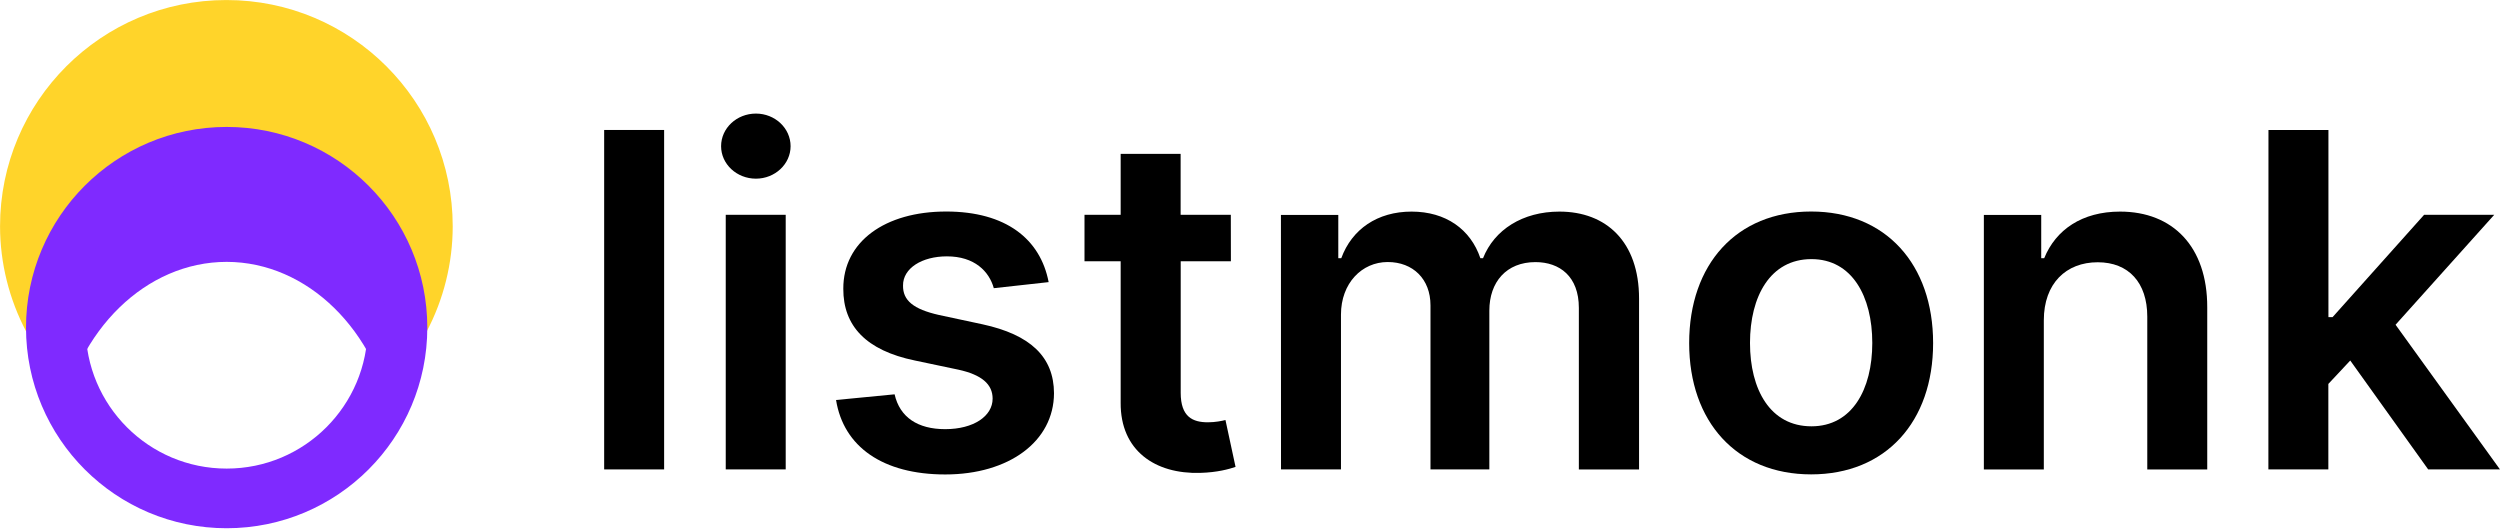
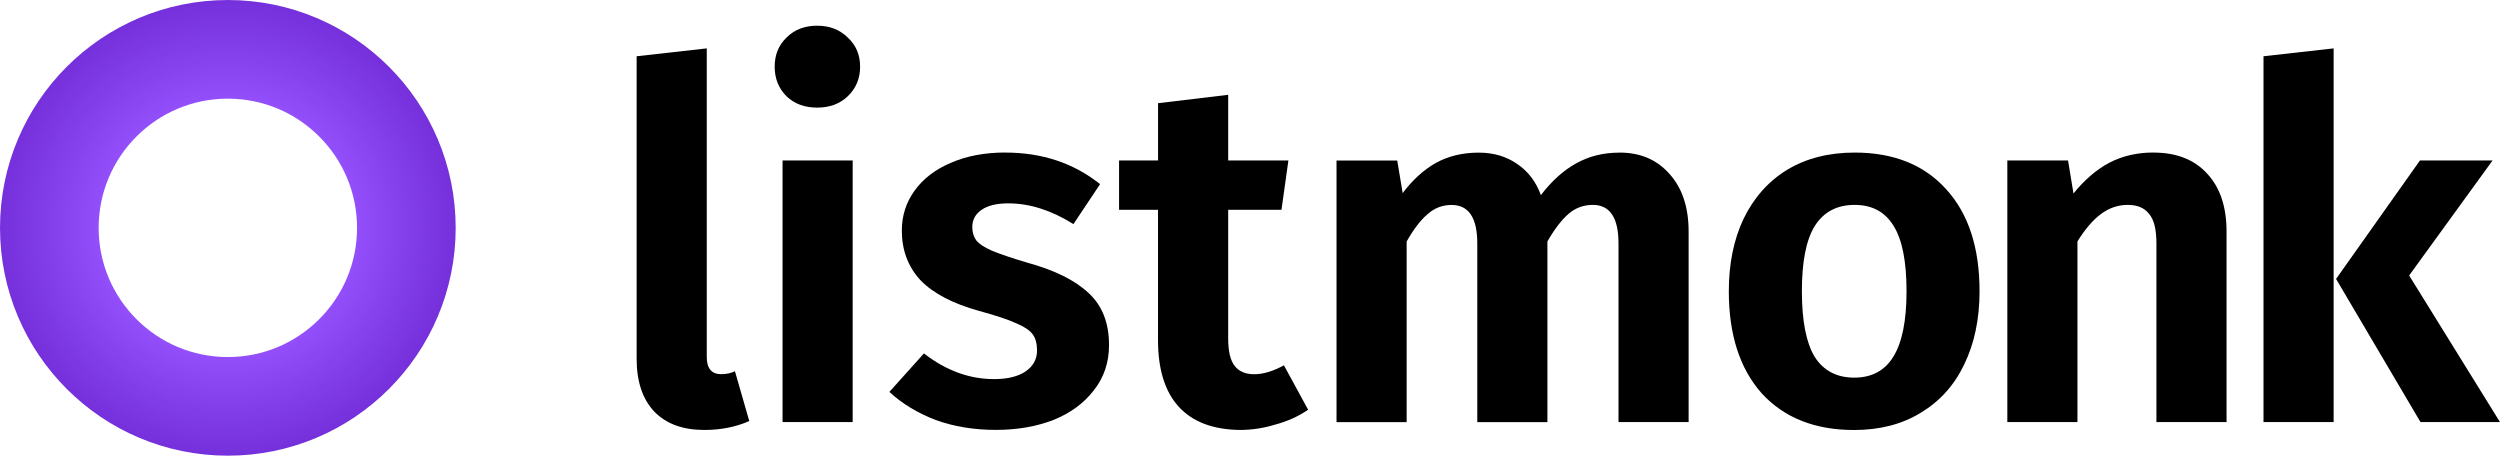
- <svg xmlns="http://www.w3.org/2000/svg" width="31.728mm" height="6.705mm" viewBox="0 0 31.728 6.705" version="1.1" id="svg8">
-   <defs id="defs2" />
-   <g id="layer1" transform="translate(-12.43845,-21.53556)">
-     <path style="fill:#ffd42a;fill-opacity:1;stroke:none;stroke-width:1.436;stroke-miterlimit:4;stroke-dasharray:none;stroke-opacity:1" d="m 15.311,21.536 a 2.872,2.872 0 0 0 -2.872,2.872 2.872,2.872 0 0 0 0.334,1.339 c 0.442,-0.943 1.401,-1.594 2.539,-1.594 1.138,0 2.097,0.652 2.539,1.595 a 2.872,2.872 0 0 0 0.333,-1.34 2.872,2.872 0 0 0 -2.872,-2.872 z" id="circle920" />
-     <flowRoot xml:space="preserve" id="flowRoot935" style="font-style:normal;font-weight:normal;font-size:40px;line-height:1.25;font-family:sans-serif;letter-spacing:0px;word-spacing:0px;fill:#000000;fill-opacity:1;stroke:none" transform="matrix(0.1897161,0,0,0.1897161,67.1415,76.05428)">
-       <flowRegion id="flowRegion937">
-         <rect id="rect939" width="338" height="181" x="-374" y="-425.364" />
-       </flowRegion>
-       <flowPara id="flowPara941" />
-     </flowRoot>
-     <g aria-label="listmonk" style="font-style:normal;font-variant:normal;font-weight:500;font-stretch:normal;font-size:5.924px;line-height:1.25;font-family:'IBM Plex Sans';-inkscape-font-specification:'IBM Plex Sans, Medium';font-variant-ligatures:normal;font-variant-caps:normal;font-variant-numeric:normal;font-feature-settings:normal;text-align:start;letter-spacing:0px;word-spacing:0px;writing-mode:lr-tb;text-anchor:start;fill:#000000;fill-opacity:1;stroke:none;stroke-width:0.031" id="text874-8">
-       <path d="m 20.867,23.185 h -0.761 v 4.308 h 0.761 z" style="font-style:normal;font-variant:normal;font-weight:600;font-stretch:normal;font-size:5.924px;font-family:Inter;-inkscape-font-specification:'Inter Semi-Bold';font-variant-ligatures:normal;font-variant-caps:normal;font-variant-numeric:normal;font-feature-settings:normal;text-align:start;writing-mode:lr-tb;text-anchor:start;stroke-width:0.031" id="path881" />
-       <path d="m 21.649,27.493 h 0.761 v -3.231 h -0.761 z m 0.383,-3.69 c 0.242,0 0.44,-0.185 0.44,-0.412 0,-0.229 -0.198,-0.414 -0.44,-0.414 -0.244,0 -0.442,0.185 -0.442,0.414 0,0.227 0.198,0.412 0.442,0.412 z" style="font-style:normal;font-variant:normal;font-weight:600;font-stretch:normal;font-size:5.924px;font-family:Inter;-inkscape-font-specification:'Inter Semi-Bold';font-variant-ligatures:normal;font-variant-caps:normal;font-variant-numeric:normal;font-feature-settings:normal;text-align:start;writing-mode:lr-tb;text-anchor:start;stroke-width:0.031" id="path883" />
-       <path d="m 25.747,25.116 c -0.105,-0.547 -0.543,-0.896 -1.3,-0.896 -0.778,0 -1.308,0.383 -1.306,0.98 -0.002,0.471 0.288,0.783 0.909,0.911 l 0.551,0.116 c 0.297,0.065 0.435,0.185 0.435,0.368 0,0.221 -0.24,0.387 -0.602,0.387 -0.349,0 -0.576,-0.151 -0.642,-0.442 l -0.743,0.072 c 0.095,0.593 0.593,0.945 1.386,0.945 0.808,0 1.378,-0.419 1.38,-1.031 -0.002,-0.461 -0.299,-0.743 -0.909,-0.875 l -0.551,-0.118 c -0.328,-0.074 -0.459,-0.187 -0.456,-0.374 -0.002,-0.219 0.24,-0.37 0.557,-0.37 0.351,0 0.536,0.191 0.595,0.404 z" style="font-style:normal;font-variant:normal;font-weight:600;font-stretch:normal;font-size:5.924px;font-family:Inter;-inkscape-font-specification:'Inter Semi-Bold';font-variant-ligatures:normal;font-variant-caps:normal;font-variant-numeric:normal;font-feature-settings:normal;text-align:start;writing-mode:lr-tb;text-anchor:start;stroke-width:0.031" id="path885" />
-       <path d="m 28.059,24.262 h -0.637 v -0.774 h -0.761 v 0.774 h -0.459 v 0.589 h 0.459 v 1.796 c -0.004,0.608 0.438,0.907 1.01,0.89 0.217,-0.006 0.366,-0.048 0.448,-0.076 l -0.128,-0.595 c -0.042,0.011 -0.128,0.029 -0.223,0.029 -0.191,0 -0.345,-0.067 -0.345,-0.374 v -1.67 h 0.637 z" style="font-style:normal;font-variant:normal;font-weight:600;font-stretch:normal;font-size:5.924px;font-family:Inter;-inkscape-font-specification:'Inter Semi-Bold';font-variant-ligatures:normal;font-variant-caps:normal;font-variant-numeric:normal;font-feature-settings:normal;text-align:start;writing-mode:lr-tb;text-anchor:start;stroke-width:0.031" id="path887" />
-       <path d="m 28.696,27.493 h 0.761 v -1.965 c 0,-0.398 0.265,-0.667 0.593,-0.667 0.322,0 0.543,0.217 0.543,0.549 v 2.083 h 0.747 V 25.478 c 0,-0.364 0.217,-0.616 0.585,-0.616 0.307,0 0.551,0.181 0.551,0.581 v 2.051 h 0.764 v -2.169 c 0,-0.722 -0.417,-1.104 -1.01,-1.104 -0.469,0 -0.827,0.231 -0.97,0.591 h -0.034 c -0.124,-0.366 -0.438,-0.591 -0.873,-0.591 -0.433,0 -0.757,0.223 -0.892,0.591 h -0.038 v -0.549 h -0.728 z" style="font-style:normal;font-variant:normal;font-weight:600;font-stretch:normal;font-size:5.924px;font-family:Inter;-inkscape-font-specification:'Inter Semi-Bold';font-variant-ligatures:normal;font-variant-caps:normal;font-variant-numeric:normal;font-feature-settings:normal;text-align:start;writing-mode:lr-tb;text-anchor:start;stroke-width:0.031" id="path889" />
-       <path d="m 35.424,27.556 c 0.947,0 1.548,-0.667 1.548,-1.666 0,-1.001 -0.602,-1.67 -1.548,-1.67 -0.947,0 -1.548,0.669 -1.548,1.67 0,0.999 0.602,1.666 1.548,1.666 z m 0.004,-0.61 c -0.524,0 -0.78,-0.467 -0.78,-1.058 0,-0.591 0.257,-1.064 0.78,-1.064 0.515,0 0.772,0.473 0.772,1.064 0,0.591 -0.257,1.058 -0.772,1.058 z" style="font-style:normal;font-variant:normal;font-weight:600;font-stretch:normal;font-size:5.924px;font-family:Inter;-inkscape-font-specification:'Inter Semi-Bold';font-variant-ligatures:normal;font-variant-caps:normal;font-variant-numeric:normal;font-feature-settings:normal;text-align:start;writing-mode:lr-tb;text-anchor:start;stroke-width:0.031" id="path891" />
-       <path d="m 38.377,25.6 c 0,-0.467 0.282,-0.736 0.684,-0.736 0.393,0 0.629,0.259 0.629,0.69 v 1.94 h 0.761 v -2.057 c 0.002,-0.774 -0.44,-1.216 -1.106,-1.216 -0.484,0 -0.816,0.231 -0.963,0.591 h -0.038 v -0.549 h -0.728 v 3.231 h 0.761 z" style="font-style:normal;font-variant:normal;font-weight:600;font-stretch:normal;font-size:5.924px;font-family:Inter;-inkscape-font-specification:'Inter Semi-Bold';font-variant-ligatures:normal;font-variant-caps:normal;font-variant-numeric:normal;font-feature-settings:normal;text-align:start;writing-mode:lr-tb;text-anchor:start;stroke-width:0.031" id="path893" />
-       <path d="m 41.227,27.493 h 0.761 v -1.085 l 0.278,-0.297 0.989,1.382 h 0.911 l -1.325,-1.836 1.252,-1.395 h -0.89 l -1.161,1.298 h -0.053 v -2.375 h -0.761 z" style="font-style:normal;font-variant:normal;font-weight:600;font-stretch:normal;font-size:5.924px;font-family:Inter;-inkscape-font-specification:'Inter Semi-Bold';font-variant-ligatures:normal;font-variant-caps:normal;font-variant-numeric:normal;font-feature-settings:normal;text-align:start;writing-mode:lr-tb;text-anchor:start;stroke-width:0.031" id="path895" />
+ <svg xmlns="http://www.w3.org/2000/svg" xmlns:xlink="http://www.w3.org/1999/xlink" width="44.1mm" height="8.038mm" viewBox="0 0 44.1 8.038" version="1.1" id="svg8">
+   <defs id="defs2">
+     <linearGradient id="linearGradient964">
+       <stop style="stop-color:#aa72ff;stop-opacity:1" offset="0" id="stop960" />
+       <stop style="stop-color:#944eff;stop-opacity:0.969;" offset="0.5" id="stop968" />
+       <stop style="stop-color:#6c23d9;stop-opacity:0.941" offset="1" id="stop962" />
+     </linearGradient>
+     <radialGradient xlink:href="#linearGradient964" id="radialGradient966" cx="22.171" cy="31.136" fx="22.171" fy="31.136" r="4.019" gradientUnits="userSpaceOnUse" />
+   </defs>
+   <g id="layer1" transform="translate(-18.15172,-27.11665)">
+     <circle style="fill:none;fill-opacity:1;stroke:url(#radialGradient966);stroke-width:1.74;stroke-miterlimit:4;stroke-dasharray:none;stroke-opacity:1" id="circle1737" cx="22.171" cy="31.136" r="3.149" />
+     <g aria-label="listmonk" id="text1741" style="font-style:normal;font-variant:normal;font-weight:500;font-stretch:normal;font-size:8.708px;line-height:1.25;font-family:'IBM Plex Sans';-inkscape-font-specification:'IBM Plex Sans, Medium';font-variant-ligatures:normal;font-variant-caps:normal;font-variant-numeric:normal;font-feature-settings:normal;text-align:start;letter-spacing:-0.053px;word-spacing:0px;writing-mode:lr-tb;text-anchor:start;fill:#000000;fill-opacity:1;stroke:none;stroke-width:0.046">
+       <path d="m 30.574,34.701 q -0.566,0 -0.879,-0.322 -0.313,-0.331 -0.313,-0.932 v -5.338 l 1.237,-0.139 v 5.442 q 0,0.305 0.253,0.305 0.139,0 0.244,-0.052 l 0.253,0.879 q -0.357,0.157 -0.792,0.157 z" style="font-style:normal;font-variant:normal;font-weight:600;font-stretch:normal;font-size:8.708px;font-family:'Fira Sans';-inkscape-font-specification:'Fira Sans Semi-Bold';font-variant-ligatures:normal;font-variant-caps:normal;font-variant-numeric:normal;font-feature-settings:normal;text-align:start;writing-mode:lr-tb;text-anchor:start;stroke-width:0.046" id="path1819" />
+       <path d="m 33.193,29.947 v 4.615 h -1.237 v -4.615 z m -0.627,-2.377 q 0.331,0 0.54,0.209 0.218,0.2 0.218,0.514 0,0.313 -0.218,0.522 -0.209,0.2 -0.54,0.2 -0.331,0 -0.54,-0.2 -0.209,-0.209 -0.209,-0.522 0,-0.313 0.209,-0.514 0.209,-0.209 0.54,-0.209 z" style="font-style:normal;font-variant:normal;font-weight:600;font-stretch:normal;font-size:8.708px;font-family:'Fira Sans';-inkscape-font-specification:'Fira Sans Semi-Bold';font-variant-ligatures:normal;font-variant-caps:normal;font-variant-numeric:normal;font-feature-settings:normal;text-align:start;writing-mode:lr-tb;text-anchor:start;stroke-width:0.046" id="path1821" />
+       <path d="m 35.885,29.808 q 0.975,0 1.672,0.557 l -0.47,0.705 q -0.583,-0.366 -1.149,-0.366 -0.305,0 -0.47,0.113 -0.165,0.113 -0.165,0.305 0,0.139 0.07,0.235 0.078,0.096 0.279,0.183 0.209,0.087 0.618,0.209 0.731,0.2 1.088,0.54 0.357,0.331 0.357,0.914 0,0.462 -0.27,0.801 -0.261,0.34 -0.714,0.522 -0.453,0.174 -1.01,0.174 -0.583,0 -1.062,-0.174 -0.479,-0.183 -0.819,-0.496 l 0.61,-0.679 q 0.583,0.453 1.237,0.453 0.348,0 0.549,-0.131 0.209,-0.139 0.209,-0.374 0,-0.183 -0.078,-0.287 -0.078,-0.104 -0.287,-0.192 -0.209,-0.096 -0.653,-0.218 -0.697,-0.192 -1.036,-0.54 -0.331,-0.357 -0.331,-0.879 0,-0.392 0.226,-0.705 0.226,-0.313 0.636,-0.488 0.418,-0.183 0.967,-0.183 z" style="font-style:normal;font-variant:normal;font-weight:600;font-stretch:normal;font-size:8.708px;font-family:'Fira Sans';-inkscape-font-specification:'Fira Sans Semi-Bold';font-variant-ligatures:normal;font-variant-caps:normal;font-variant-numeric:normal;font-feature-settings:normal;text-align:start;writing-mode:lr-tb;text-anchor:start;stroke-width:0.046" id="path1823" />
+       <path d="m 41.227,34.344 q -0.253,0.174 -0.575,0.261 -0.313,0.096 -0.627,0.096 -0.714,-0.009 -1.08,-0.409 -0.366,-0.401 -0.366,-1.176 V 30.818 H 37.892 v -0.871 h 0.688 v -1.01 l 1.237,-0.148 v 1.158 h 1.062 l -0.122,0.871 h -0.94 v 2.273 q 0,0.331 0.113,0.479 0.113,0.148 0.348,0.148 0.235,0 0.522,-0.157 z" style="font-style:normal;font-variant:normal;font-weight:600;font-stretch:normal;font-size:8.708px;font-family:'Fira Sans';-inkscape-font-specification:'Fira Sans Semi-Bold';font-variant-ligatures:normal;font-variant-caps:normal;font-variant-numeric:normal;font-feature-settings:normal;text-align:start;writing-mode:lr-tb;text-anchor:start;stroke-width:0.046" id="path1825" />
+       <path d="m 46.72,29.808 q 0.549,0 0.879,0.374 0.34,0.374 0.34,1.019 v 3.361 h -1.237 v -3.152 q 0,-0.679 -0.453,-0.679 -0.244,0 -0.427,0.157 -0.183,0.157 -0.374,0.488 v 3.187 h -1.237 v -3.152 q 0,-0.679 -0.453,-0.679 -0.244,0 -0.427,0.165 -0.183,0.157 -0.366,0.479 v 3.187 h -1.237 v -4.615 h 1.071 l 0.096,0.575 q 0.261,-0.348 0.583,-0.531 0.331,-0.183 0.758,-0.183 0.392,0 0.679,0.2 0.287,0.192 0.418,0.549 0.287,-0.374 0.618,-0.557 0.34,-0.192 0.766,-0.192 z" style="font-style:normal;font-variant:normal;font-weight:600;font-stretch:normal;font-size:8.708px;font-family:'Fira Sans';-inkscape-font-specification:'Fira Sans Semi-Bold';font-variant-ligatures:normal;font-variant-caps:normal;font-variant-numeric:normal;font-feature-settings:normal;text-align:start;writing-mode:lr-tb;text-anchor:start;stroke-width:0.046" id="path1827" />
+       <path d="m 50.868,29.808 q 1.036,0 1.62,0.653 0.583,0.644 0.583,1.794 0,0.731 -0.27,1.289 -0.261,0.549 -0.766,0.853 -0.496,0.305 -1.176,0.305 -1.036,0 -1.628,-0.644 -0.583,-0.653 -0.583,-1.803 0,-0.731 0.261,-1.28 0.27,-0.557 0.766,-0.862 0.505,-0.305 1.193,-0.305 z m 0,0.923 q -0.47,0 -0.705,0.374 -0.226,0.366 -0.226,1.149 0,0.784 0.226,1.158 0.235,0.366 0.697,0.366 0.462,0 0.688,-0.366 0.235,-0.374 0.235,-1.158 0,-0.784 -0.226,-1.149 -0.226,-0.374 -0.688,-0.374 z" style="font-style:normal;font-variant:normal;font-weight:600;font-stretch:normal;font-size:8.708px;font-family:'Fira Sans';-inkscape-font-specification:'Fira Sans Semi-Bold';font-variant-ligatures:normal;font-variant-caps:normal;font-variant-numeric:normal;font-feature-settings:normal;text-align:start;writing-mode:lr-tb;text-anchor:start;stroke-width:0.046" id="path1829" />
+       <path d="m 56.139,29.808 q 0.61,0 0.949,0.374 0.34,0.366 0.34,1.019 v 3.361 h -1.237 v -3.152 q 0,-0.374 -0.131,-0.522 -0.122,-0.157 -0.374,-0.157 -0.261,0 -0.479,0.165 -0.209,0.157 -0.409,0.479 v 3.187 h -1.237 v -4.615 h 1.071 l 0.096,0.583 q 0.287,-0.357 0.627,-0.54 0.348,-0.183 0.784,-0.183 z" style="font-style:normal;font-variant:normal;font-weight:600;font-stretch:normal;font-size:8.708px;font-family:'Fira Sans';-inkscape-font-specification:'Fira Sans Semi-Bold';font-variant-ligatures:normal;font-variant-caps:normal;font-variant-numeric:normal;font-feature-settings:normal;text-align:start;writing-mode:lr-tb;text-anchor:start;stroke-width:0.046" id="path1831" />
+       <path d="m 59.317,27.97 v 6.592 h -1.237 v -6.453 z m 2.804,1.977 -1.472,2.029 1.602,2.586 h -1.402 l -1.489,-2.525 1.48,-2.09 z" style="font-style:normal;font-variant:normal;font-weight:600;font-stretch:normal;font-size:8.708px;font-family:'Fira Sans';-inkscape-font-specification:'Fira Sans Semi-Bold';font-variant-ligatures:normal;font-variant-caps:normal;font-variant-numeric:normal;font-feature-settings:normal;text-align:start;writing-mode:lr-tb;text-anchor:start;stroke-width:0.046" id="path1833" />
    </g>
-     <circle r="2.168" cy="25.693" cx="15.315" id="circle876-1" style="fill:none;fill-opacity:1;stroke:#7f2aff;stroke-width:0.757;stroke-miterlimit:4;stroke-dasharray:none;stroke-opacity:1" />
-     <path id="path878-0" d="m 15.315,23.765 a 2.168,2.61 0 0 0 -2.168,2.61 2.168,2.61 0 0 0 0.05,0.543 2.168,2.61 0 0 1 2.118,-2.059 2.168,2.61 0 0 1 2.118,2.067 2.168,2.61 0 0 0 0.05,-0.551 2.168,2.61 0 0 0 -2.168,-2.61 z" style="fill:#7f2aff;fill-opacity:1;stroke:none;stroke-width:0.831;stroke-miterlimit:4;stroke-dasharray:none;stroke-opacity:1" />
  </g>
</svg>
